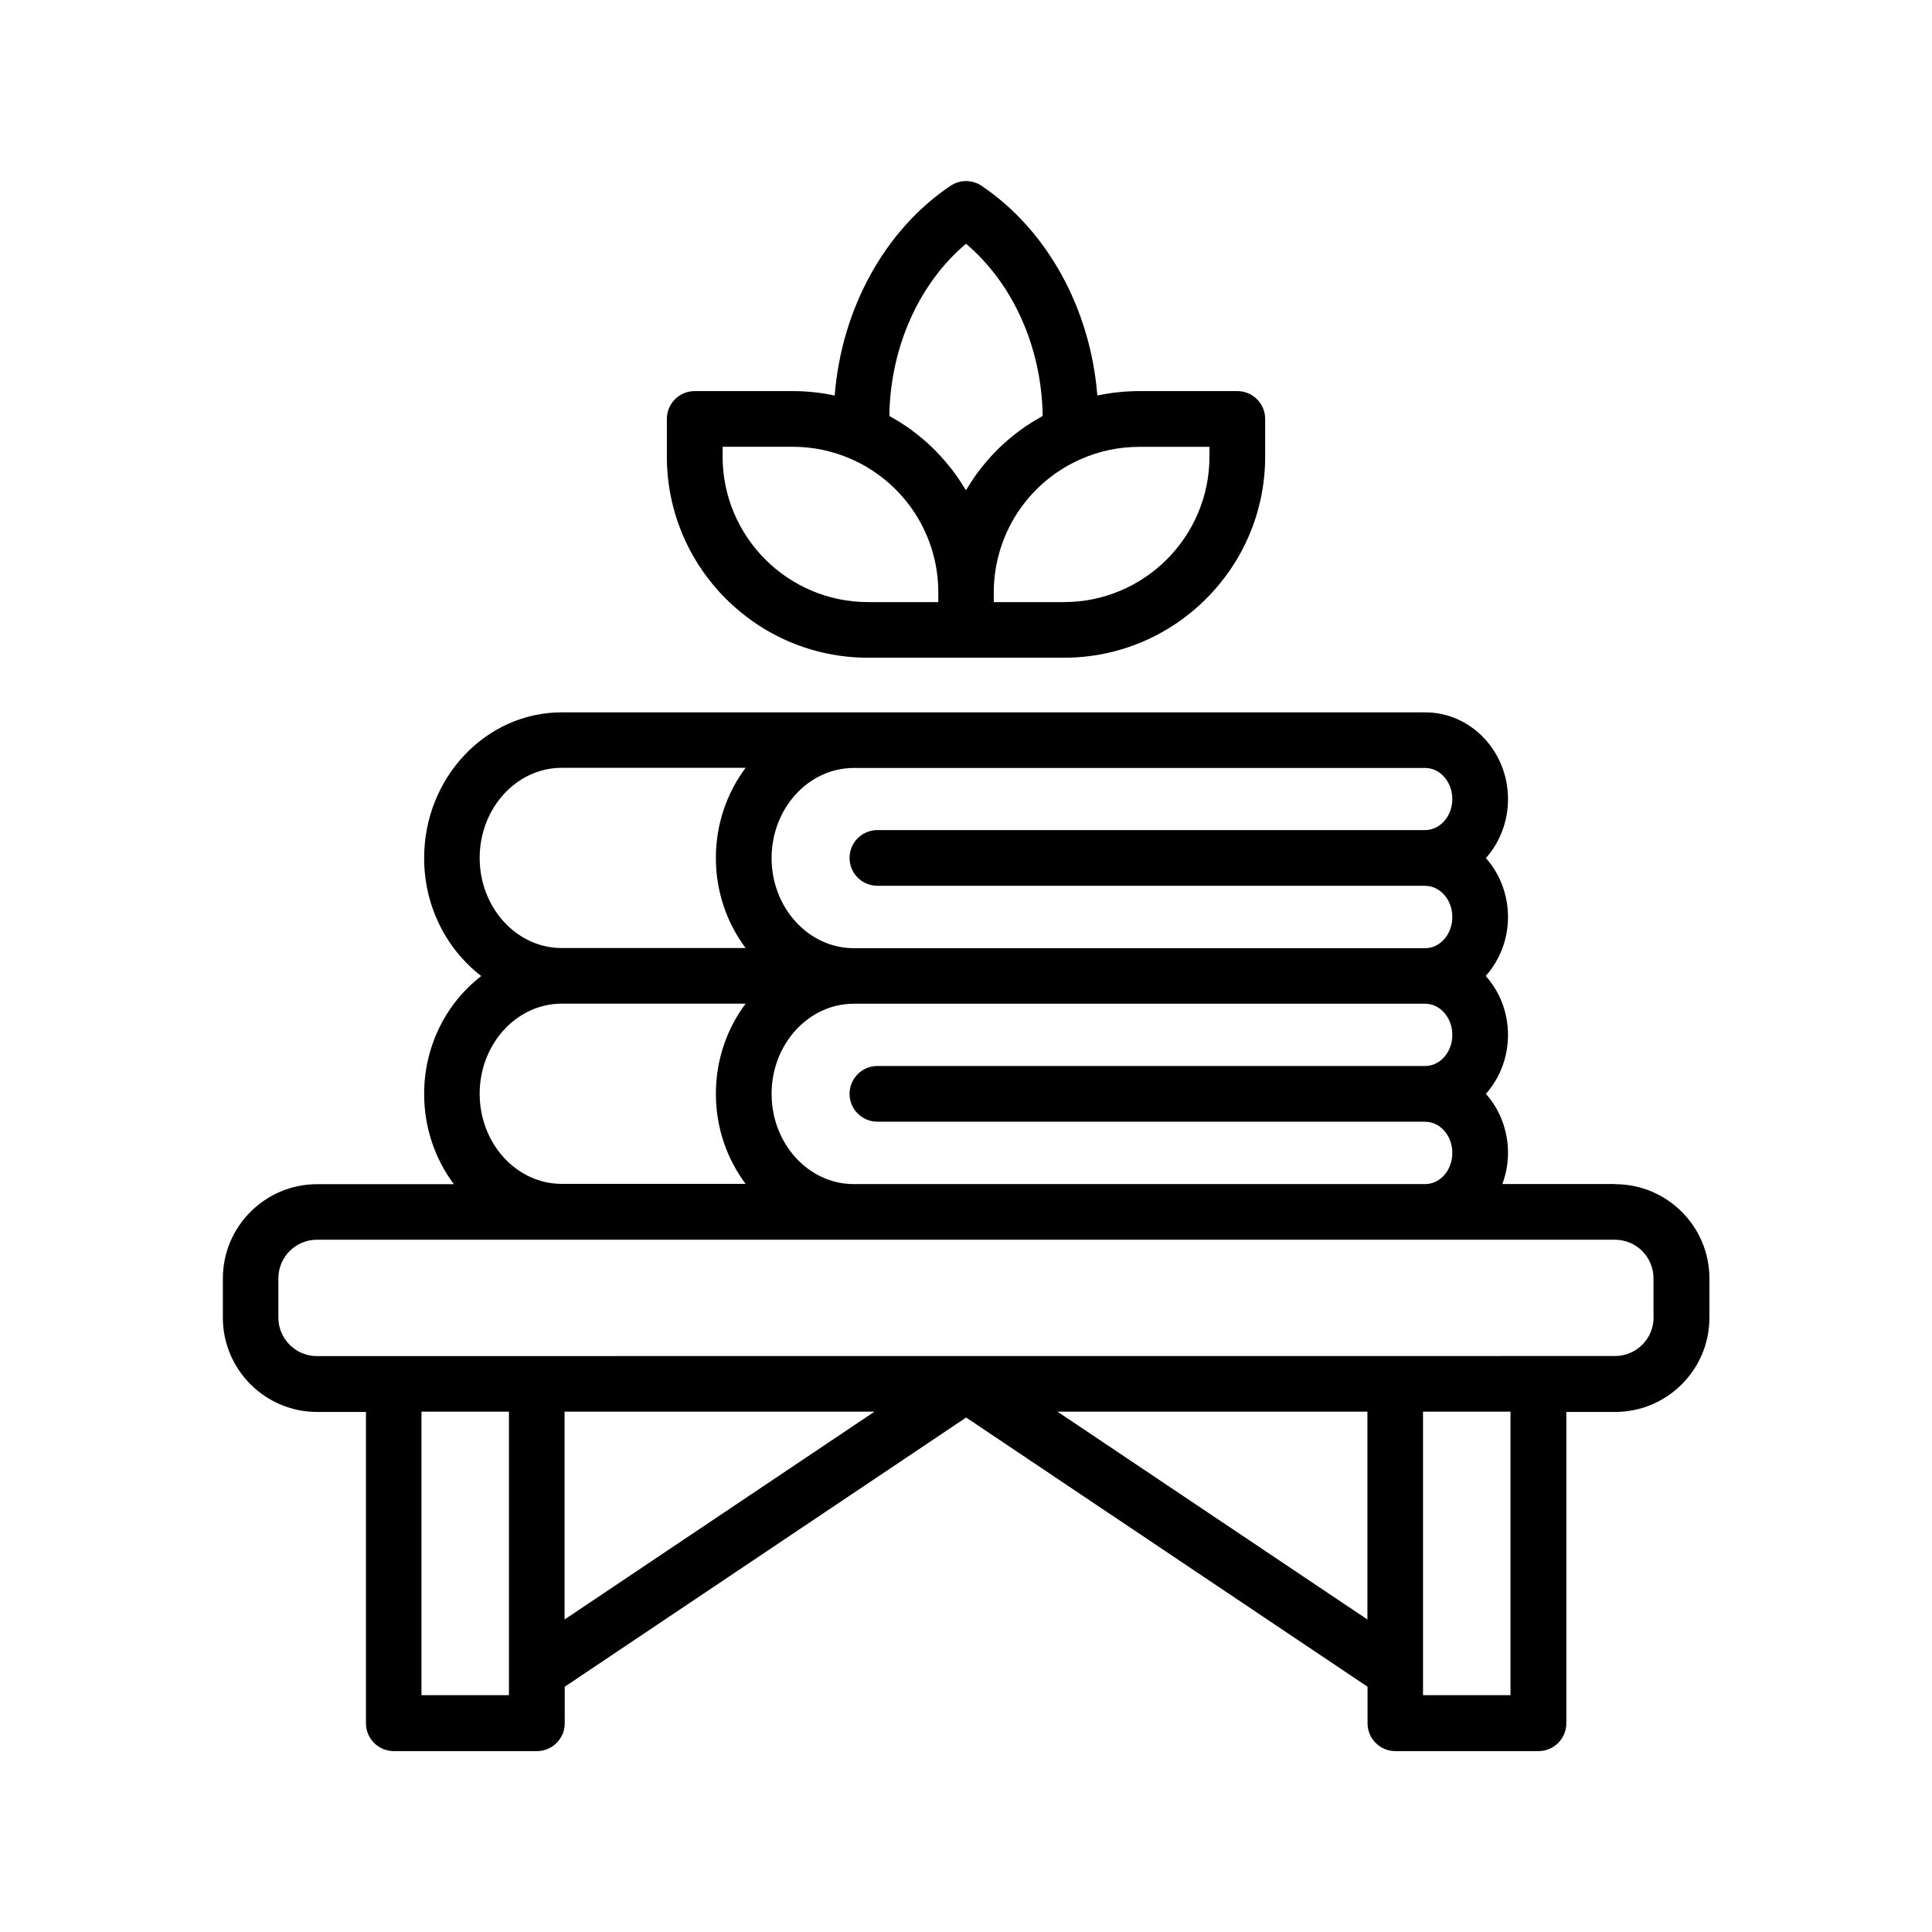
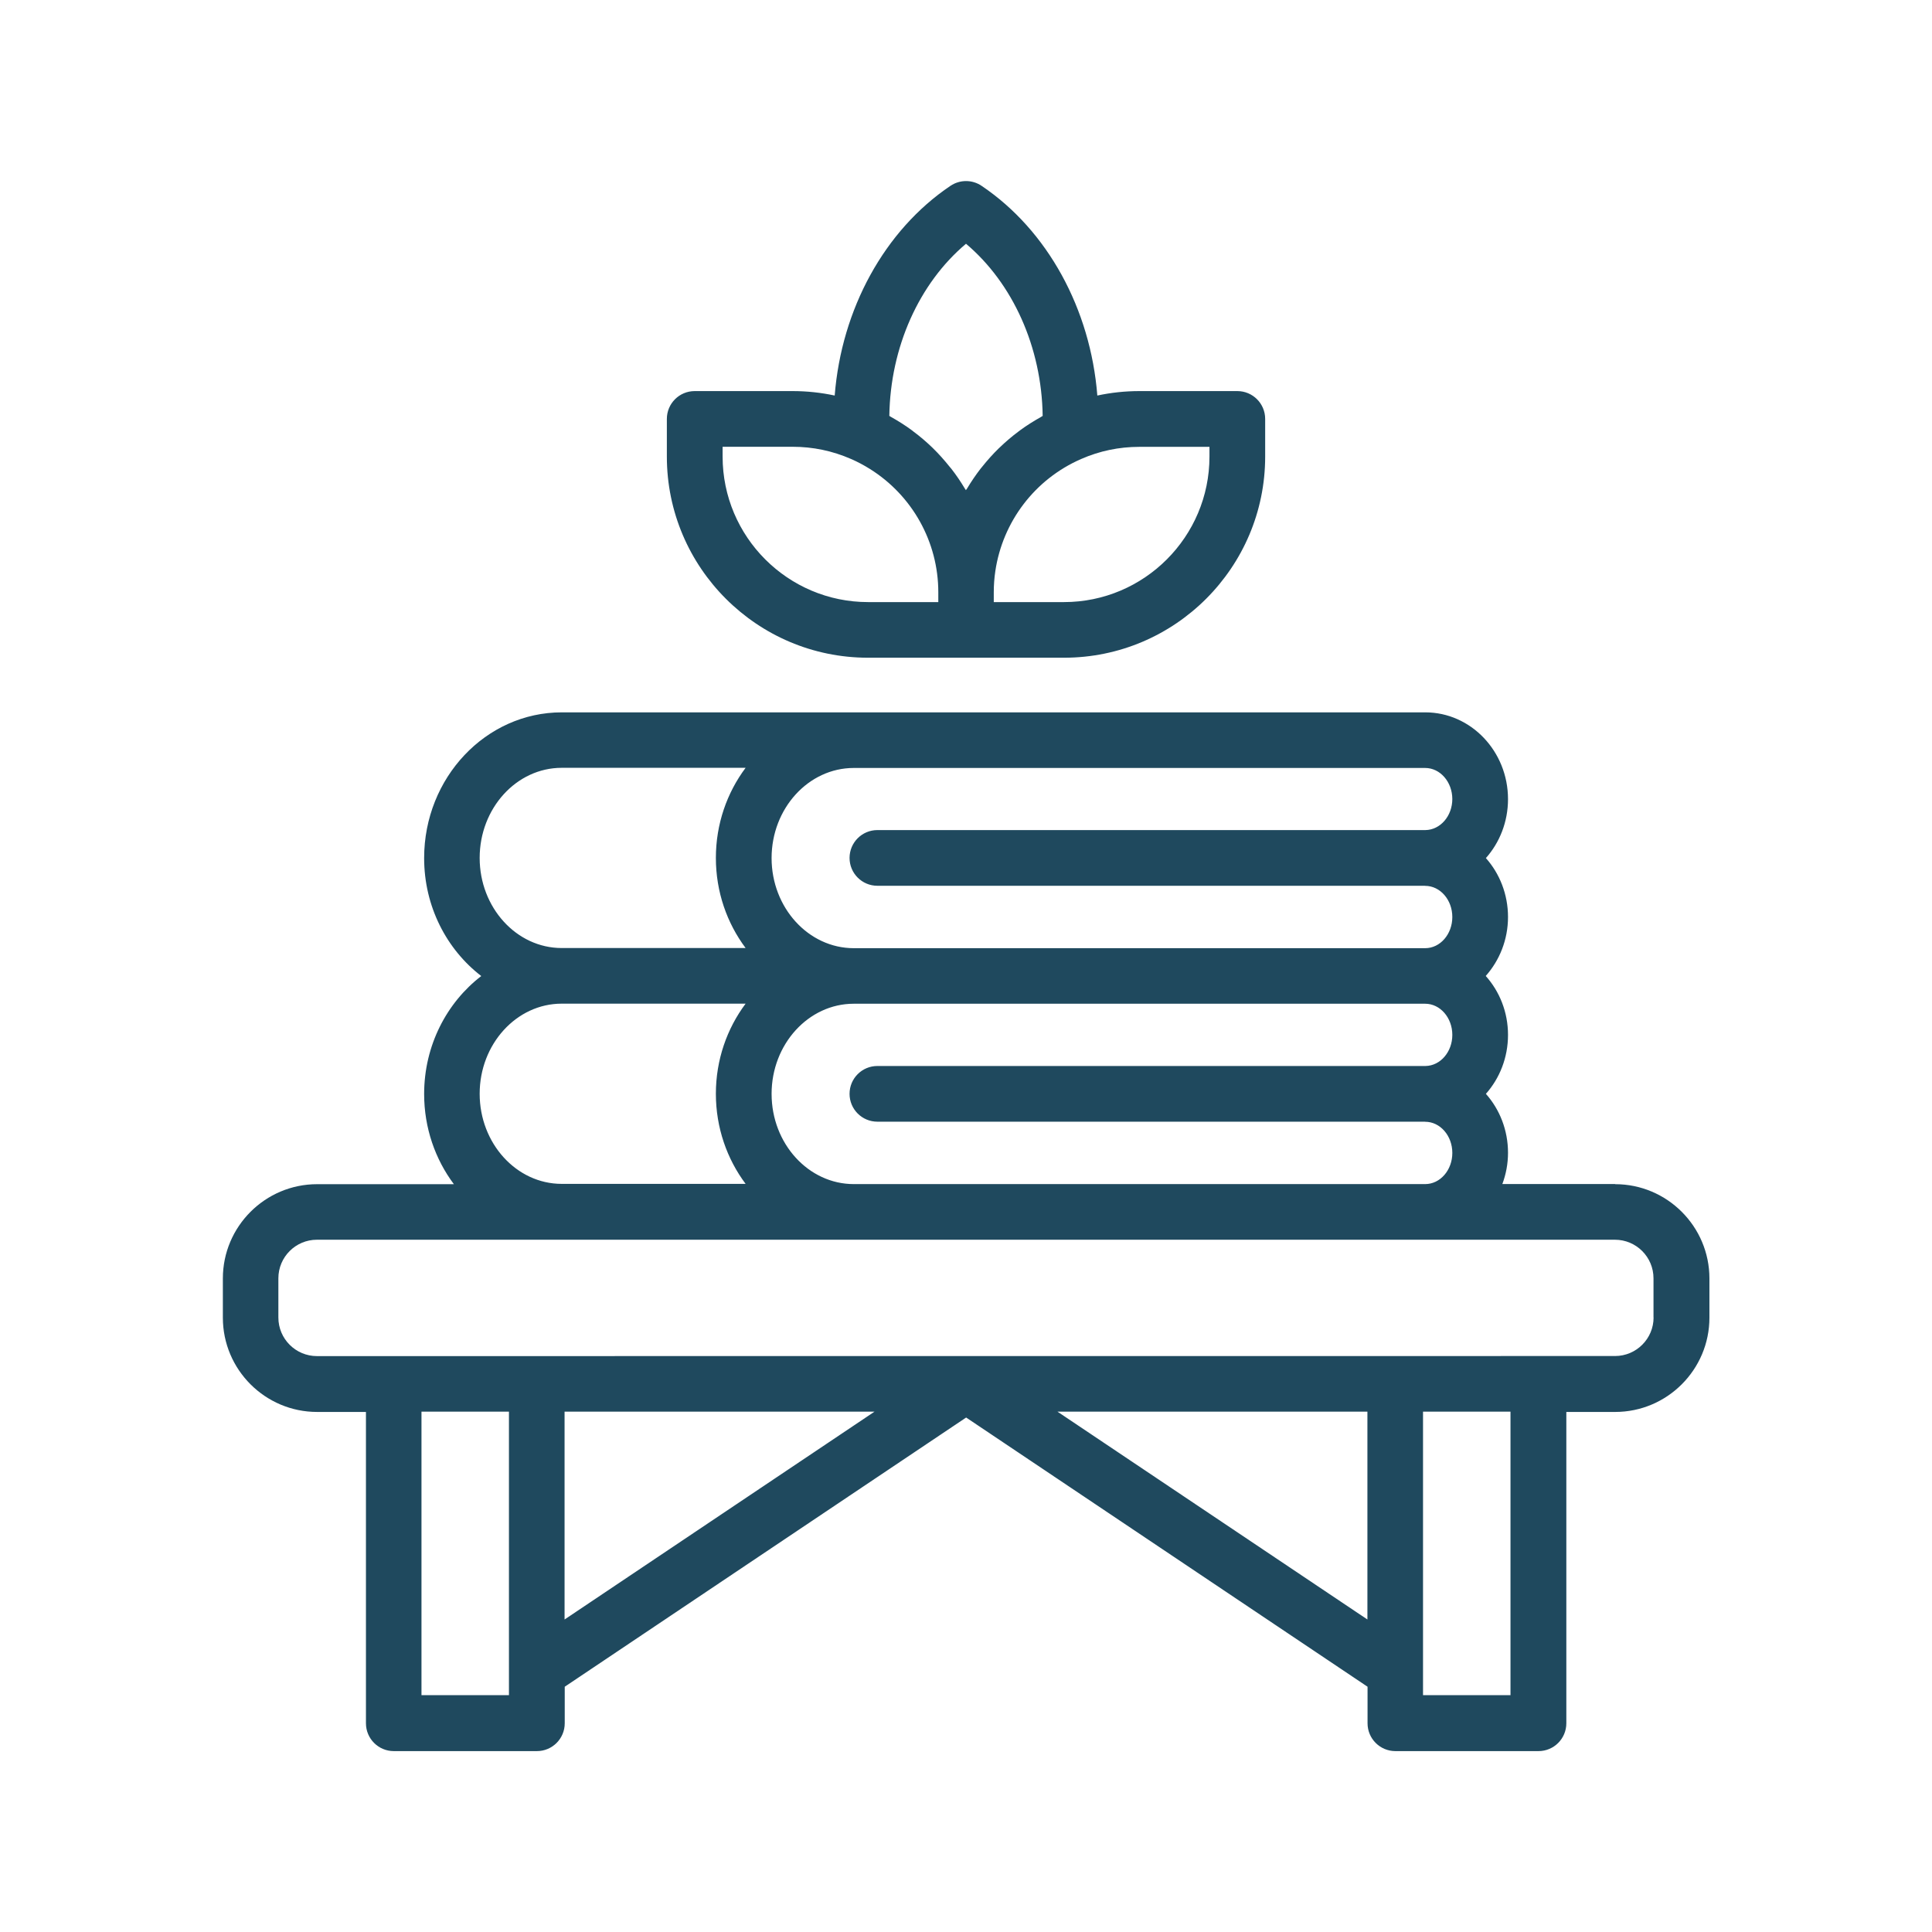
- <svg xmlns="http://www.w3.org/2000/svg" width="1200pt" height="1200pt" version="1.1" viewBox="0 0 1200 1200">
+ <svg xmlns="http://www.w3.org/2000/svg" width="1200pt" height="1200pt" version="1.1" viewBox="0 0 1200 1200" fill="#1F495E">
  <path d="m539.16 408.52h121.74c68.859 0 124.92-56.062 124.92-124.92v-23.391c0-9.562-7.734-17.297-17.297-17.297h-60.844c-8.859 0-17.578 0.938-26.109 2.766-4.219-53.672-30.891-102.66-71.906-130.26-5.812-3.938-13.453-3.938-19.312 0-41.016 27.609-67.688 76.594-71.906 130.26-8.531-1.828-17.25-2.766-26.109-2.766h-60.844c-9.562 0-17.297 7.734-17.297 17.297v23.391c0 68.859 56.062 124.92 124.92 124.92zm212.06-131.02v6.094c0 49.828-40.547 90.375-90.375 90.375h-43.594v-6.094c0-4.5 0.328-8.906 0.984-13.266 4.547-30.469 24.422-56.953 53.297-69.516 11.438-5.016 23.578-7.547 36.094-7.547h43.594zm-151.22-126.1c29.109 24.562 47.016 64.266 47.625 106.92-0.375 0.234-0.75 0.516-1.125 0.703-4.5 2.531-8.859 5.25-12.984 8.297-0.281 0.188-0.516 0.422-0.797 0.609-4.172 3.094-8.109 6.469-11.812 10.031-0.188 0.188-0.375 0.328-0.562 0.516-3.656 3.562-7.078 7.406-10.266 11.391-0.375 0.469-0.75 0.891-1.078 1.312-3 3.891-5.766 7.969-8.297 12.188-0.234 0.375-0.516 0.703-0.75 1.078-0.234-0.375-0.516-0.703-0.703-1.031-2.531-4.219-5.297-8.344-8.344-12.234-0.328-0.422-0.703-0.844-1.031-1.219-3.234-4.031-6.609-7.875-10.312-11.484l-0.422-0.422c-3.797-3.656-7.781-7.078-12.047-10.219-0.188-0.141-0.375-0.328-0.562-0.469-4.172-3.094-8.578-5.859-13.172-8.438-0.328-0.188-0.609-0.422-0.984-0.609 0.609-42.656 18.469-82.359 47.625-106.92zm-151.22 126.1h43.594c12.516 0 24.656 2.531 36.141 7.547 4.125 1.781 8.062 3.891 11.812 6.234 26.156 16.359 42.469 45.141 42.469 76.594v6.094h-43.594c-49.828 0-90.375-40.547-90.375-90.375v-6.094zm554.34 457.92h-69.984c2.25-6.047 3.516-12.562 3.516-19.406 0-14.109-5.203-27-13.734-36.609 8.531-9.609 13.734-22.5 13.734-36.609 0-14.156-5.25-27-13.828-36.609 8.531-9.609 13.828-22.5 13.828-36.609s-5.203-27-13.734-36.609c8.531-9.609 13.734-22.5 13.734-36.609 0-29.719-23.062-53.906-51.422-53.906h-536.29c-47.156 0-85.5 40.594-85.5 90.516 0 30.141 14.016 56.766 35.484 73.266-21.422 16.453-35.484 43.125-35.484 73.266 0 21.141 6.938 40.594 18.469 56.016h-84.938c-32.25 0-58.547 26.25-58.547 58.547v24.375c0 32.25 26.25 58.547 58.547 58.547h30.328v193.36c0 9.562 7.734 17.297 17.297 17.297h88.875c9.562 0 17.297-7.734 17.297-17.297v-22.688l249.32-167.21 249.32 167.21v22.688c0 9.562 7.734 17.297 17.297 17.297h88.875c9.562 0 17.297-7.734 17.297-17.297v-193.36h30.328c32.25 0 58.547-26.25 58.547-58.547v-24.375c0-32.25-26.25-58.547-58.547-58.547zm-523.87-56.016c0-30.844 22.922-55.969 51.047-55.969h354.89c9.328 0 16.875 8.672 16.875 19.359 0 10.594-7.453 19.172-16.641 19.312h-340.45c-9.562 0-17.297 7.734-17.297 17.297s7.734 17.297 17.297 17.297h339.94c0.094 0 0.188 0.047 0.281 0.047 9.328 0 16.875 8.672 16.875 19.359s-7.547 19.359-16.875 19.359h-354.89c-28.125 0-51.047-25.125-51.047-55.969zm422.81-183.14c0 10.594-7.453 19.172-16.688 19.312h-340.4c-9.562 0-17.297 7.734-17.297 17.297s7.734 17.297 17.297 17.297h339.98c0.094 0 0.141 0.047 0.234 0.047 9.328 0 16.875 8.672 16.875 19.359s-7.547 19.359-16.875 19.359h-354.89c-28.125 0-51.047-25.125-51.047-55.969s22.922-55.969 51.047-55.969h354.89c9.328 0 16.875 8.672 16.875 19.359zm-604.13 36.609c0-30.844 22.875-55.969 50.953-55.969h114.23c-11.531 15.422-18.469 34.828-18.469 55.969s6.938 40.547 18.469 55.969h-114.23c-28.078 0-50.953-25.125-50.953-55.969zm50.953 90.516h114.23c-11.531 15.422-18.469 34.828-18.469 55.969s6.938 40.547 18.469 55.969h-114.23c-28.078 0-50.953-25.125-50.953-55.969s22.875-55.969 50.953-55.969zm-87.094 429.52v-176.11h54.328v176.11zm88.875-176.11h192.52l-192.52 129.1zm306.14 0h192.52v129.1zm281.39 176.11h-54.328v-176.11h54.328zm88.875-234.61c0 13.219-10.734 23.953-23.953 23.953l-806.26 0.047c-13.219 0-23.953-10.734-23.953-23.953v-24.375c0-13.219 10.734-23.953 23.953-23.953h806.21c13.219 0 23.953 10.734 23.953 23.953v24.375z" />
</svg>
